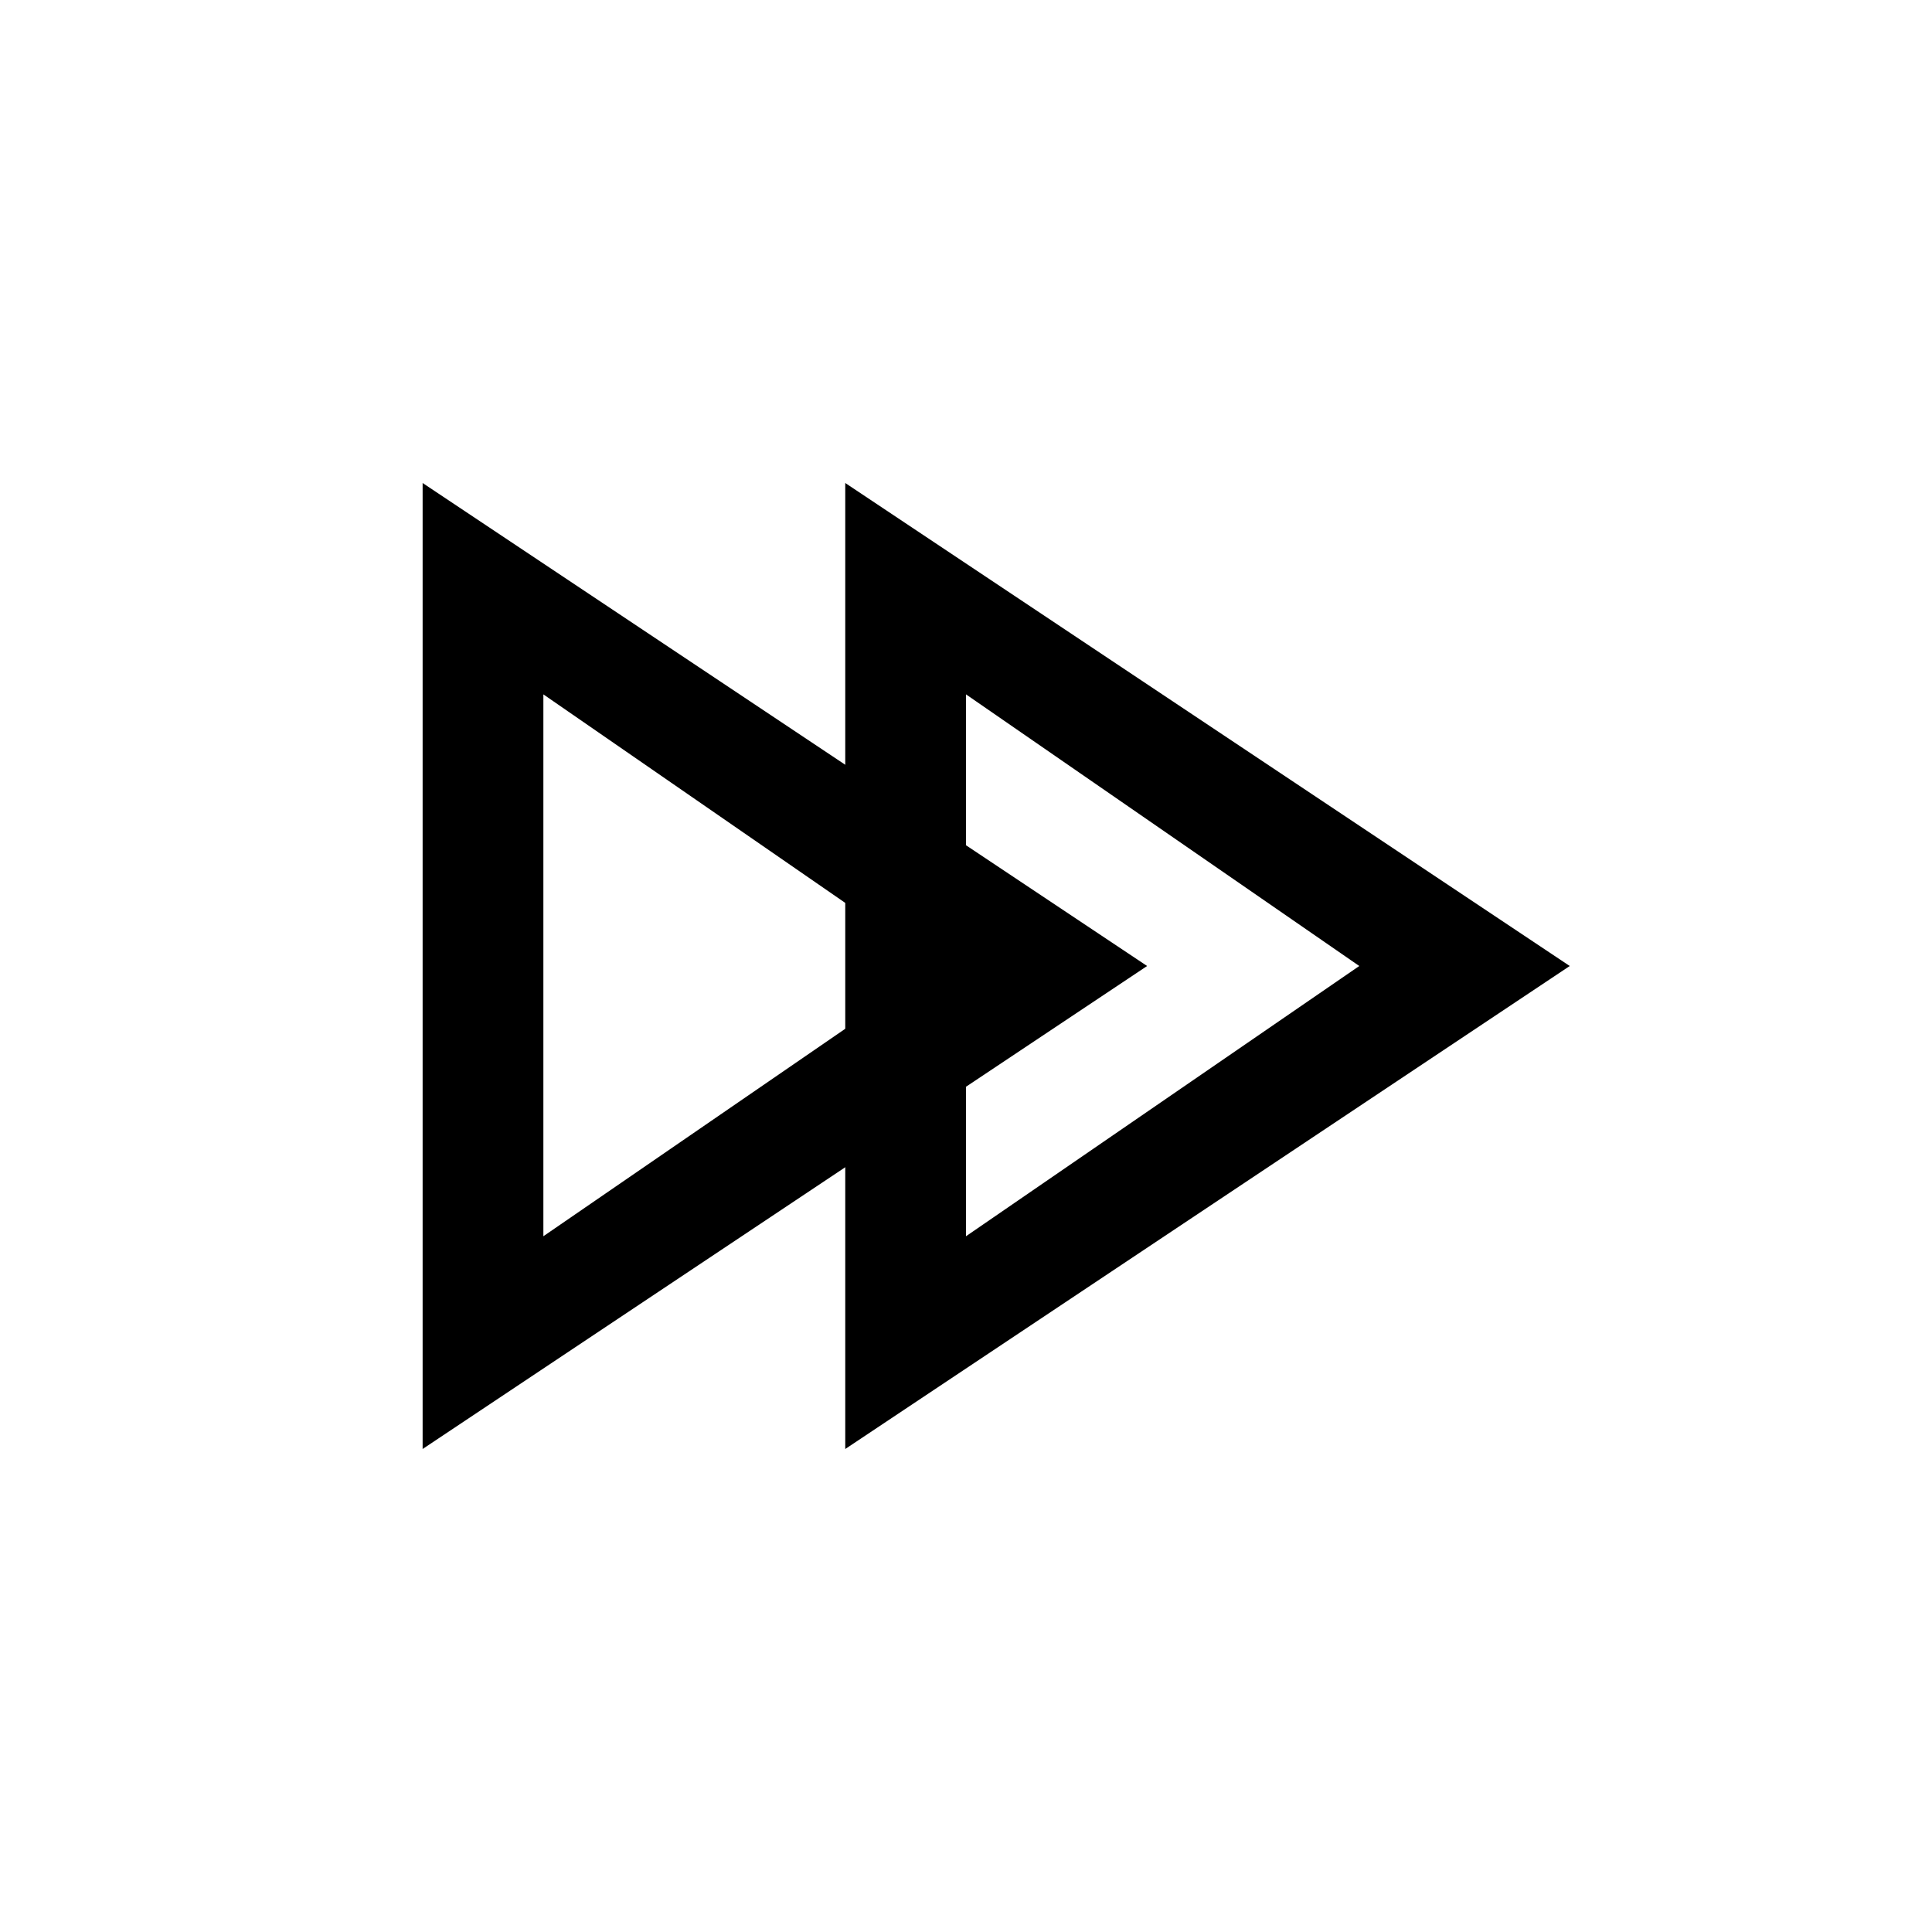
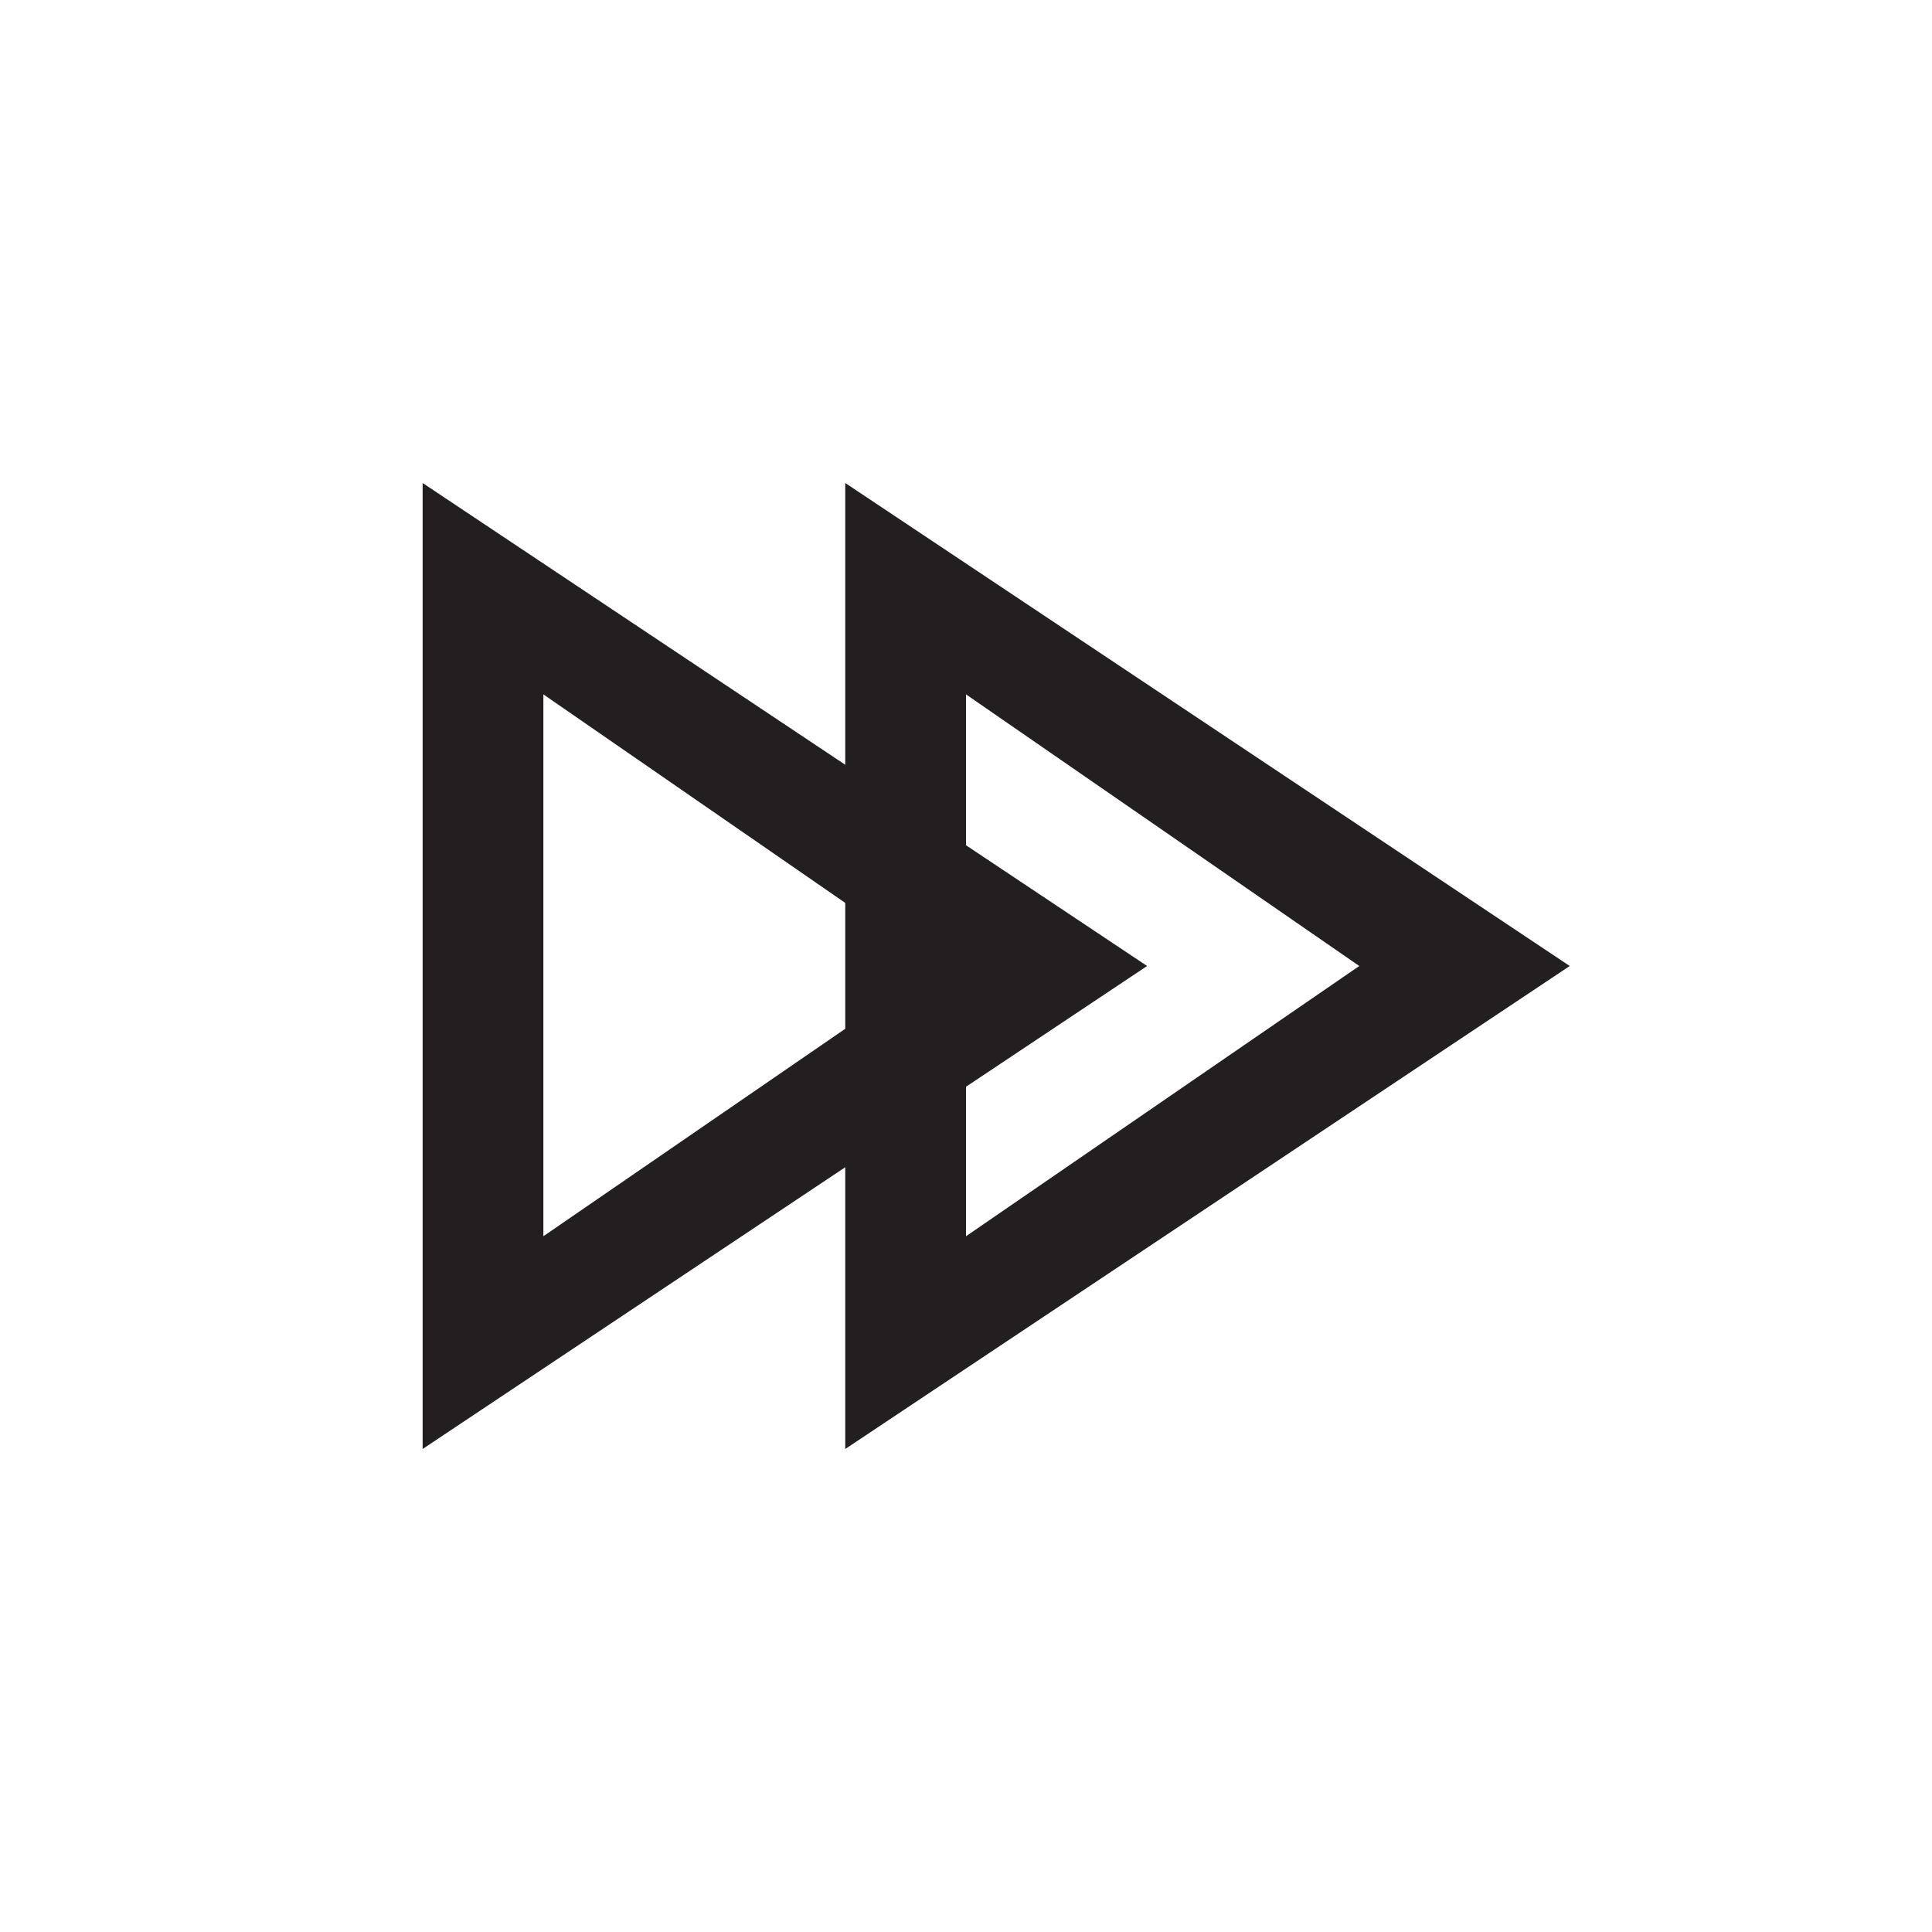
- <svg xmlns="http://www.w3.org/2000/svg" version="1.1" width="32" height="32" viewBox="0 0 32 32">
-   <g>
- </g>
-   <path d="M14 8v16l12-8-12-8zM16 11.501l6.514 4.499-6.514 4.476v-8.975z" fill="#000000" />
-   <path d="M7 8v16l12-8-12-8zM9 11.501l6.513 4.499-6.513 4.476v-8.975z" fill="#000000" />
+ <svg xmlns="http://www.w3.org/2000/svg" version="1.1" id="Layer_1" x="0px" y="0px" width="32px" height="32px" viewBox="0 0 32 32" enable-background="new 0 0 32 32" xml:space="preserve">
+   <path fill-rule="evenodd" clip-rule="evenodd" fill="#231F20" d="M14,8v16l12-8L14,8z M16,11.501L22.514,16L16,20.476V11.501z" />
+   <path fill-rule="evenodd" clip-rule="evenodd" fill="#231F20" d="M7,8v16l12-8L7,8z M9,11.501L15.513,16L9,20.476V11.501z" />
</svg>
